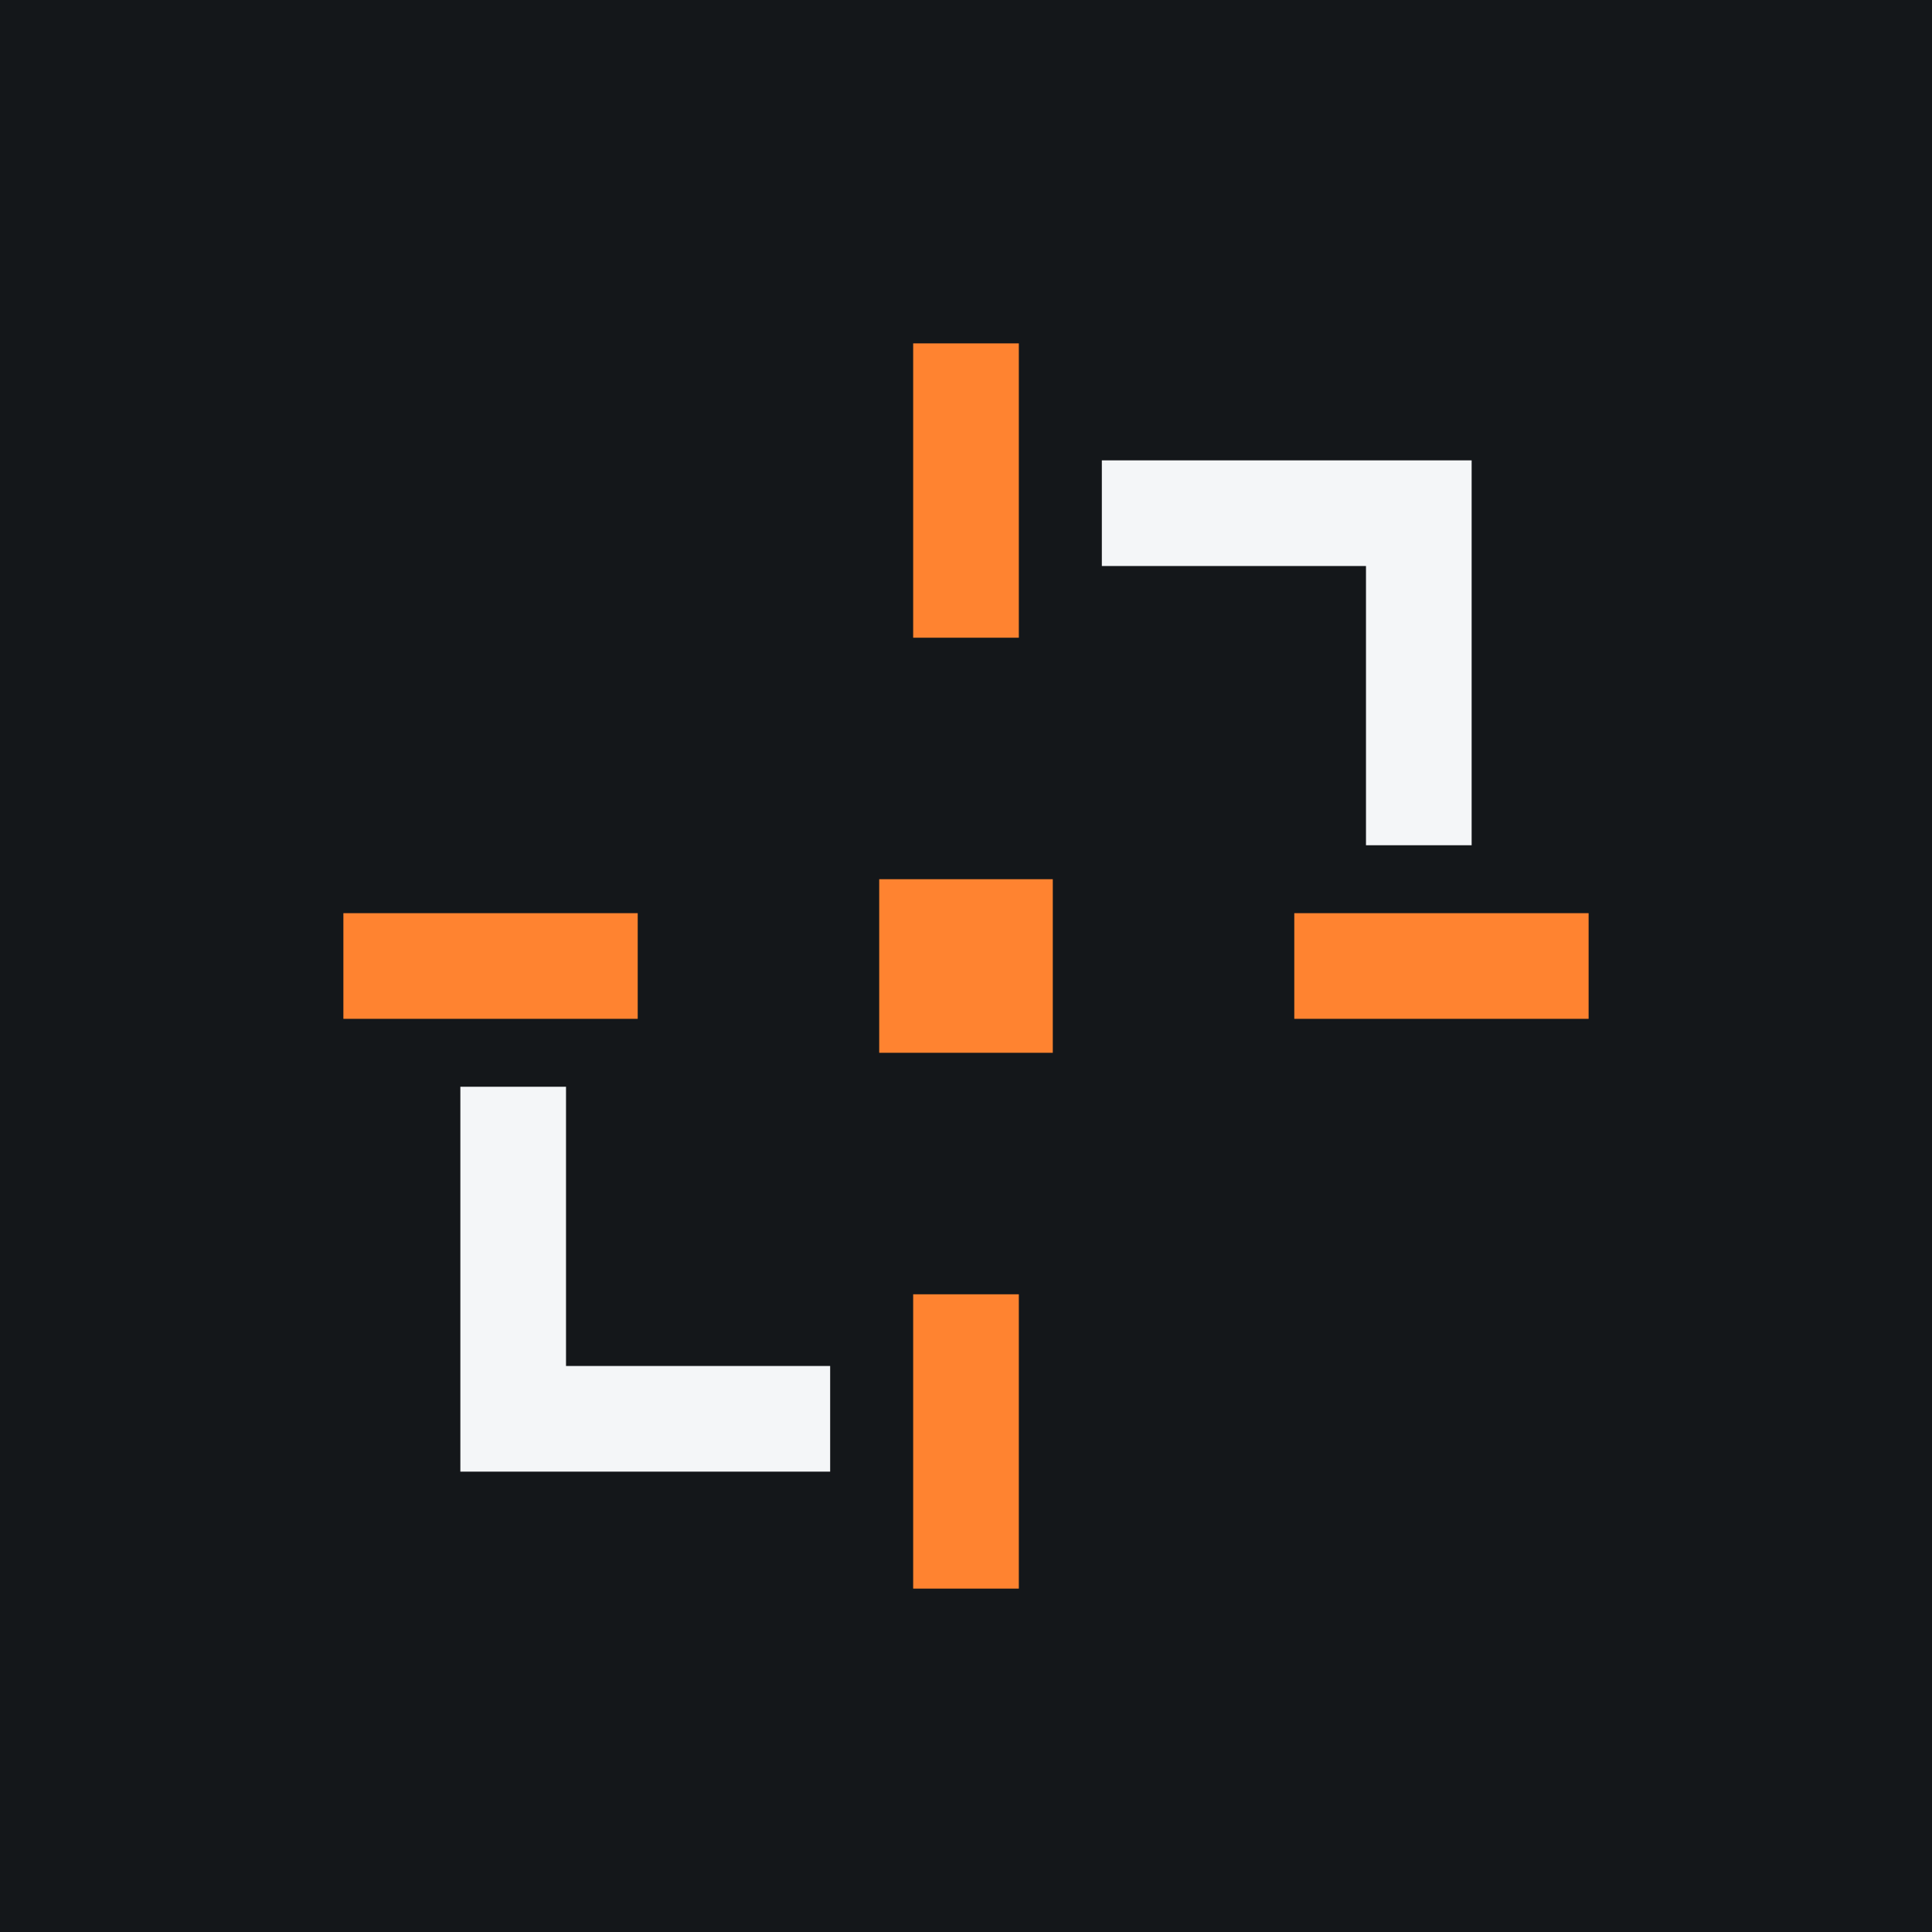
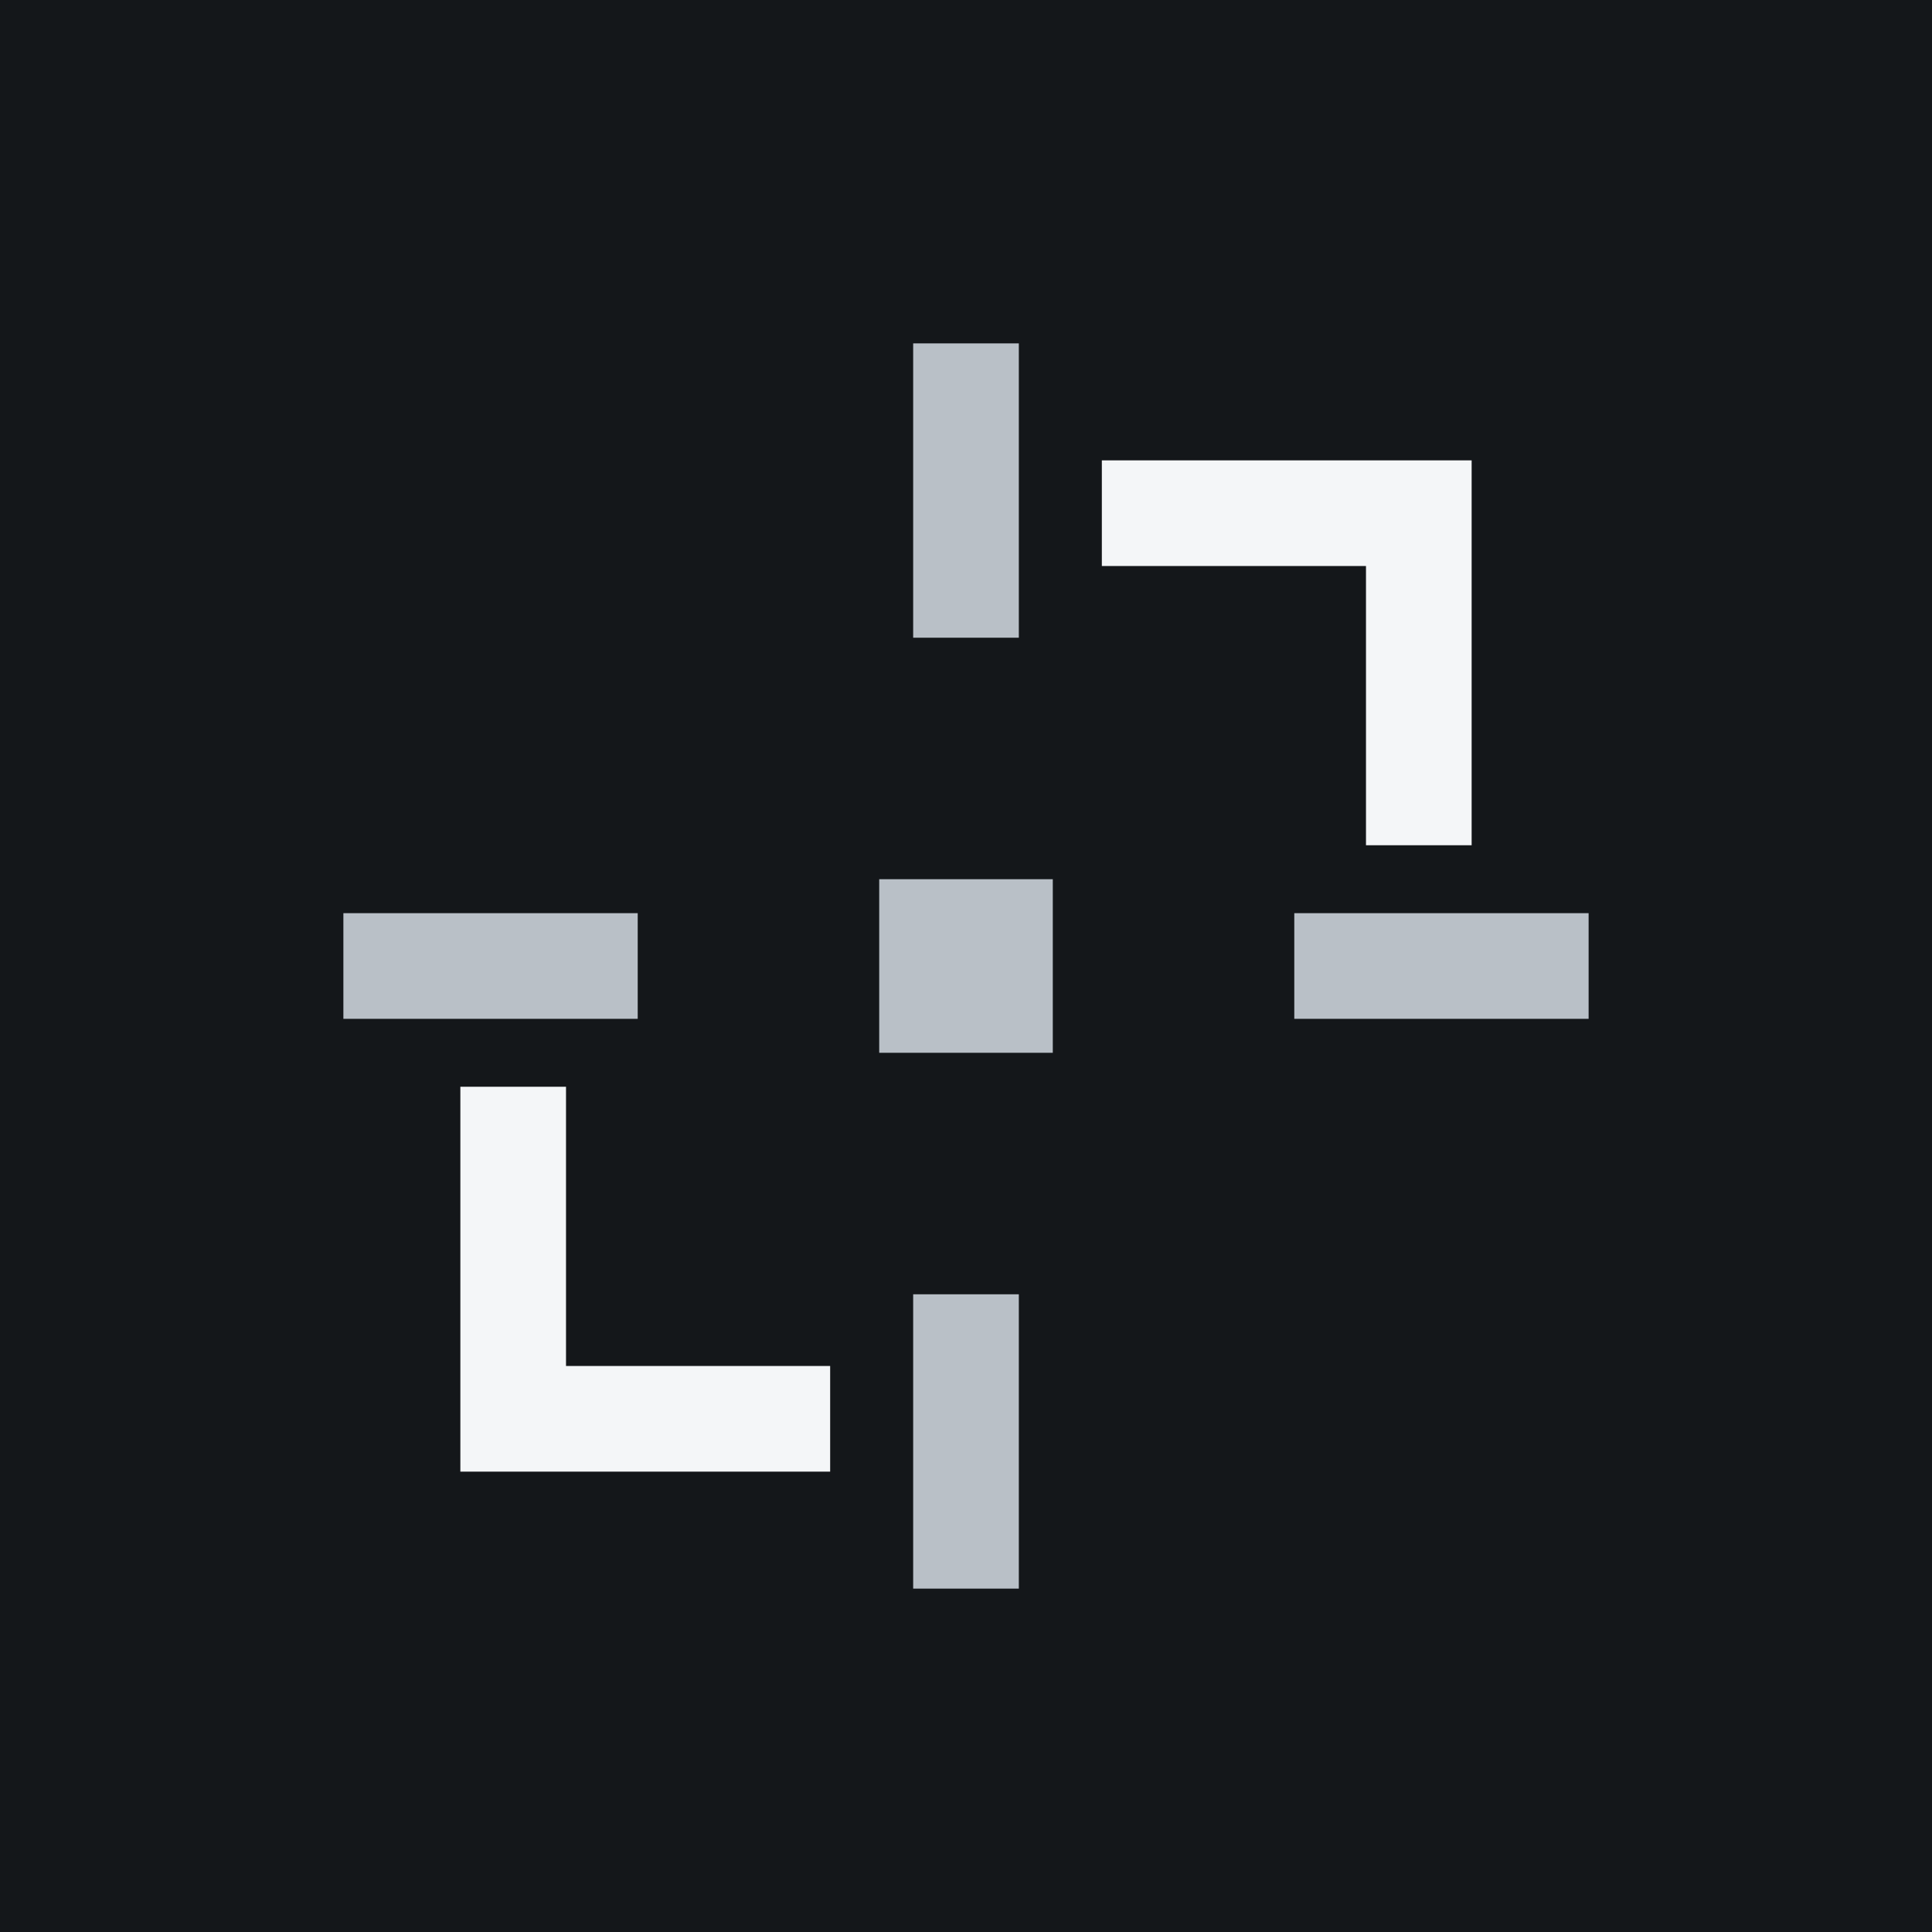
<svg xmlns="http://www.w3.org/2000/svg" viewBox="0 0 512 512" role="img" aria-labelledby="title description">
  <rect width="512" height="512" fill="#14171A" />
  <path d="M306 136h70v74M206 376h-70v-74" fill="none" stroke="#F4F6F8" stroke-width="28" stroke-linecap="square" stroke-linejoin="miter" />
-   <path d="M256 105v50M256 357v50M105 256h50M357 256h50" fill="none" stroke="#FF8330" stroke-width="28" stroke-linecap="square" />
-   <rect x="233" y="233" width="46" height="46" fill="#FF8330" />
+   <path d="M256 105v50M256 357v50M105 256h50M357 256h50" fill="none" stroke="#B9C0C7" stroke-width="28" stroke-linecap="square" />
+   <rect x="233" y="233" width="46" height="46" fill="#B9C0C7" />
</svg>
